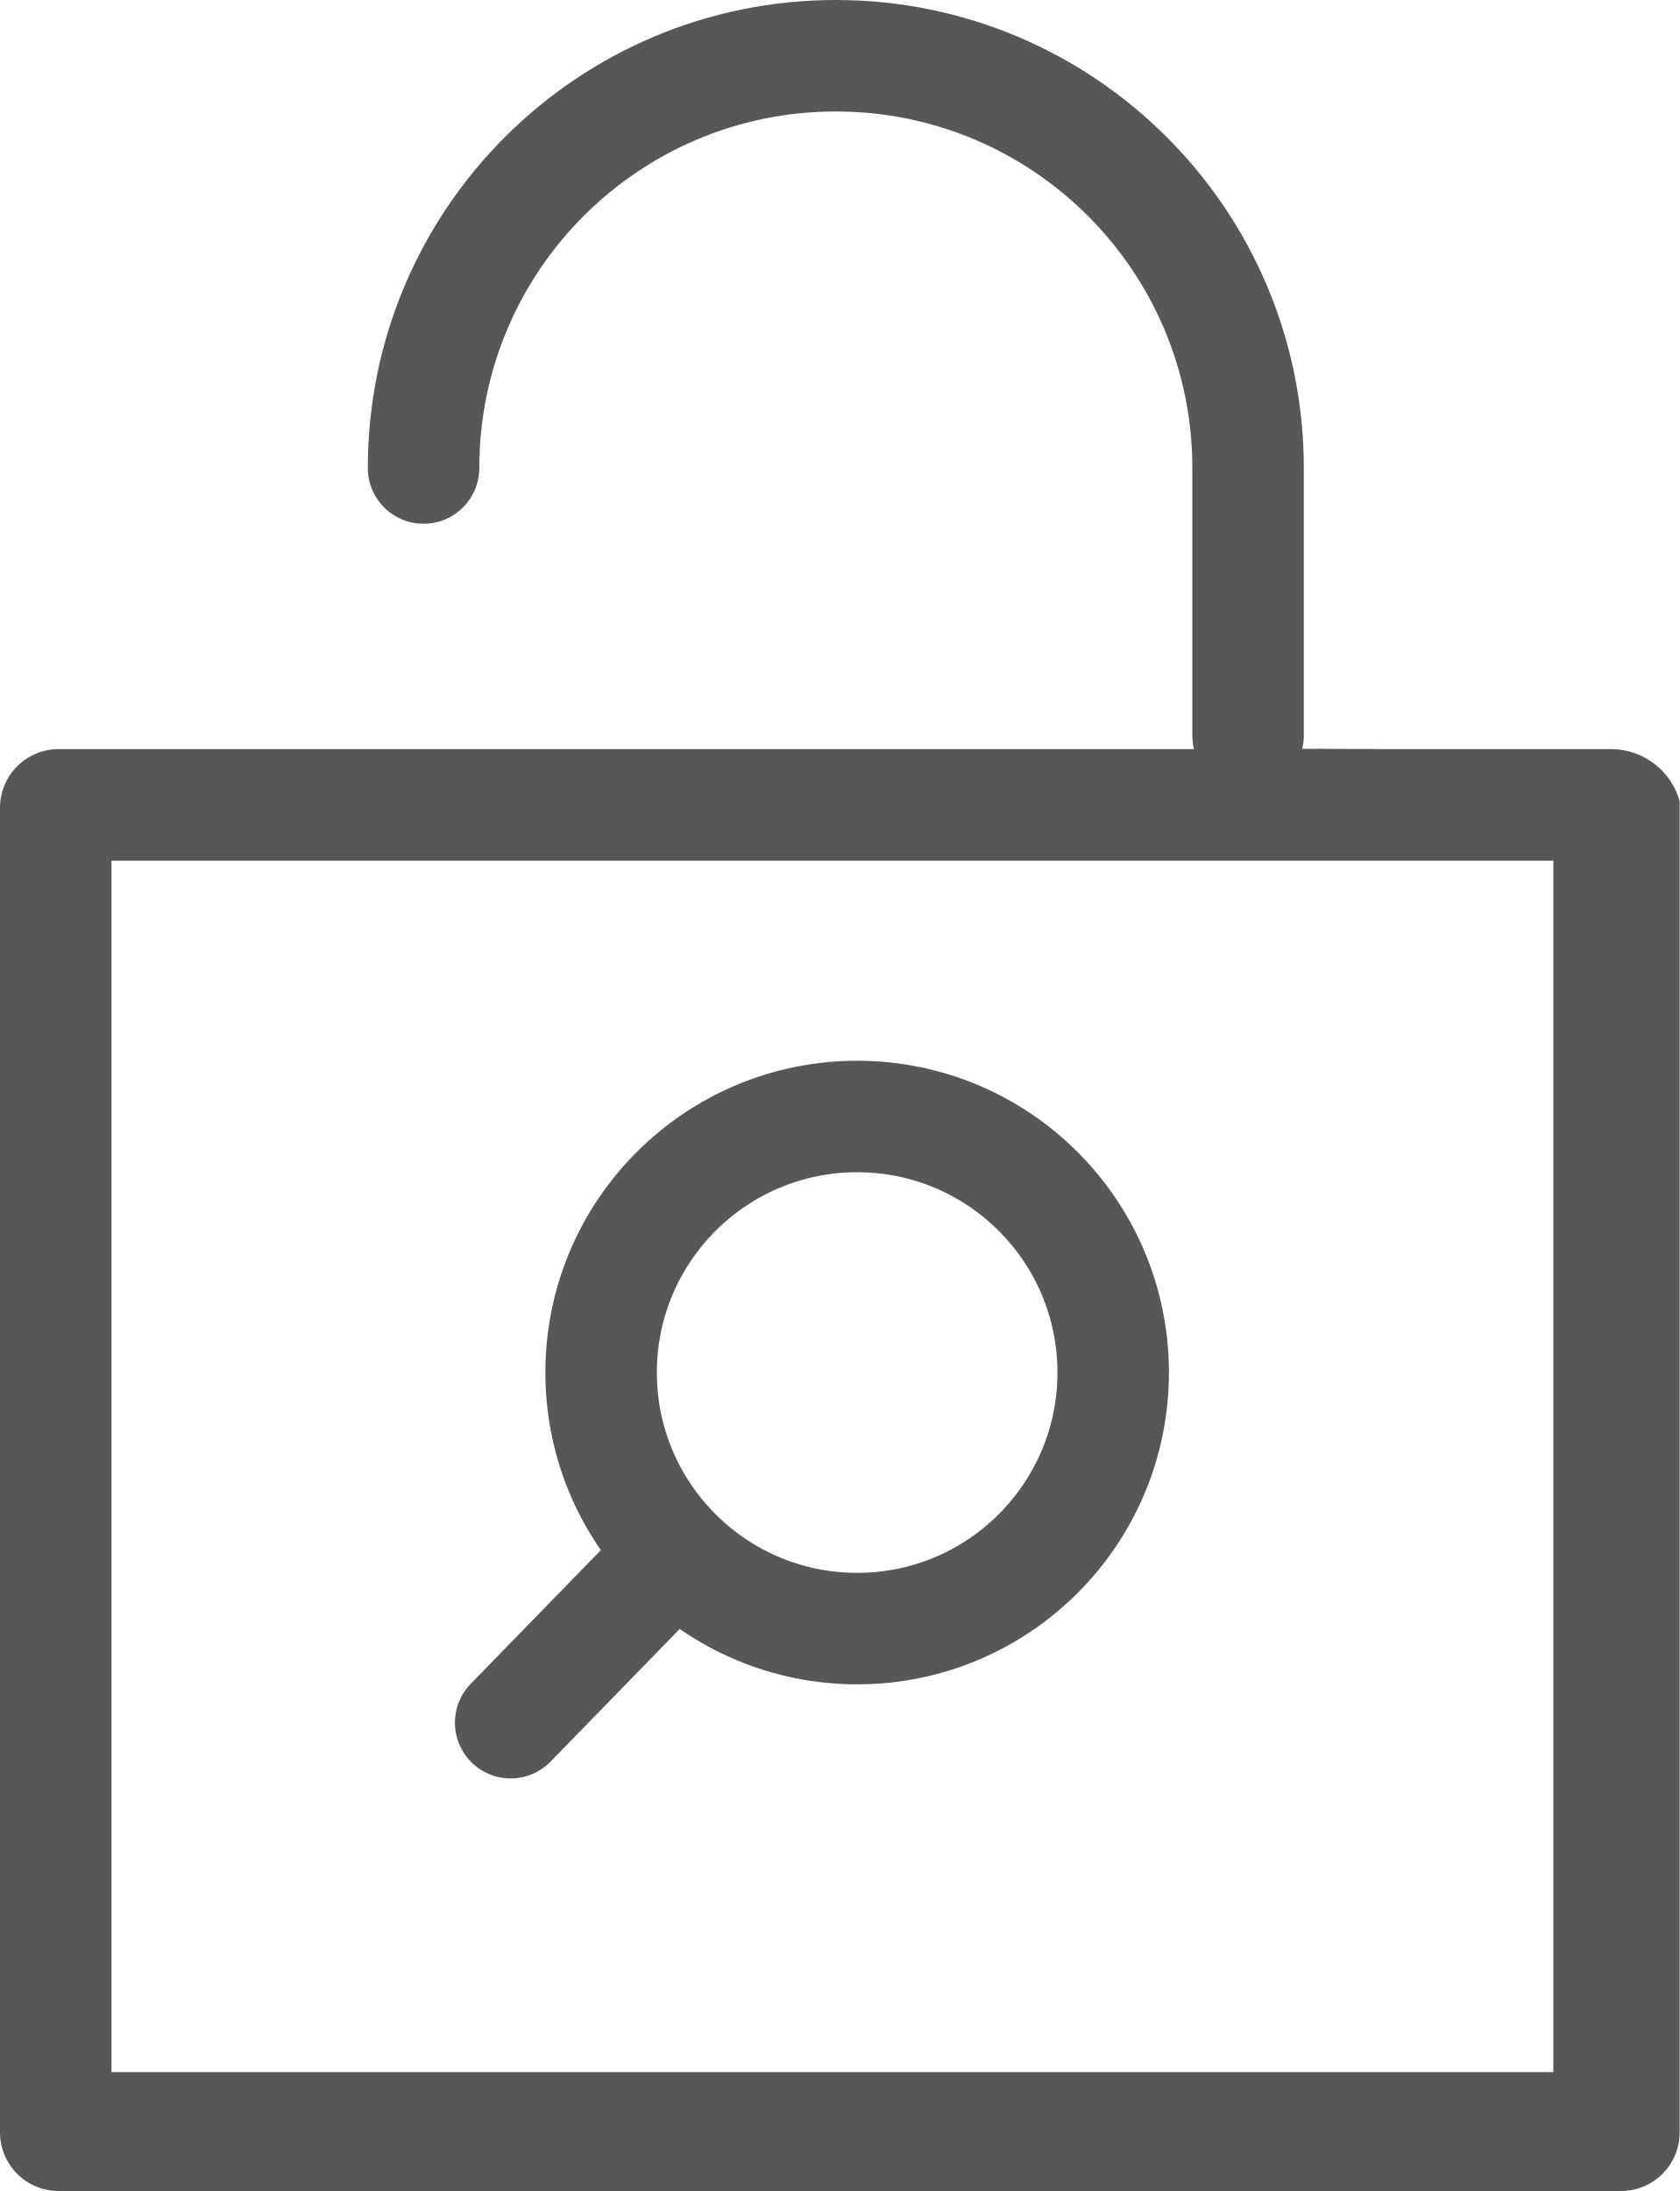
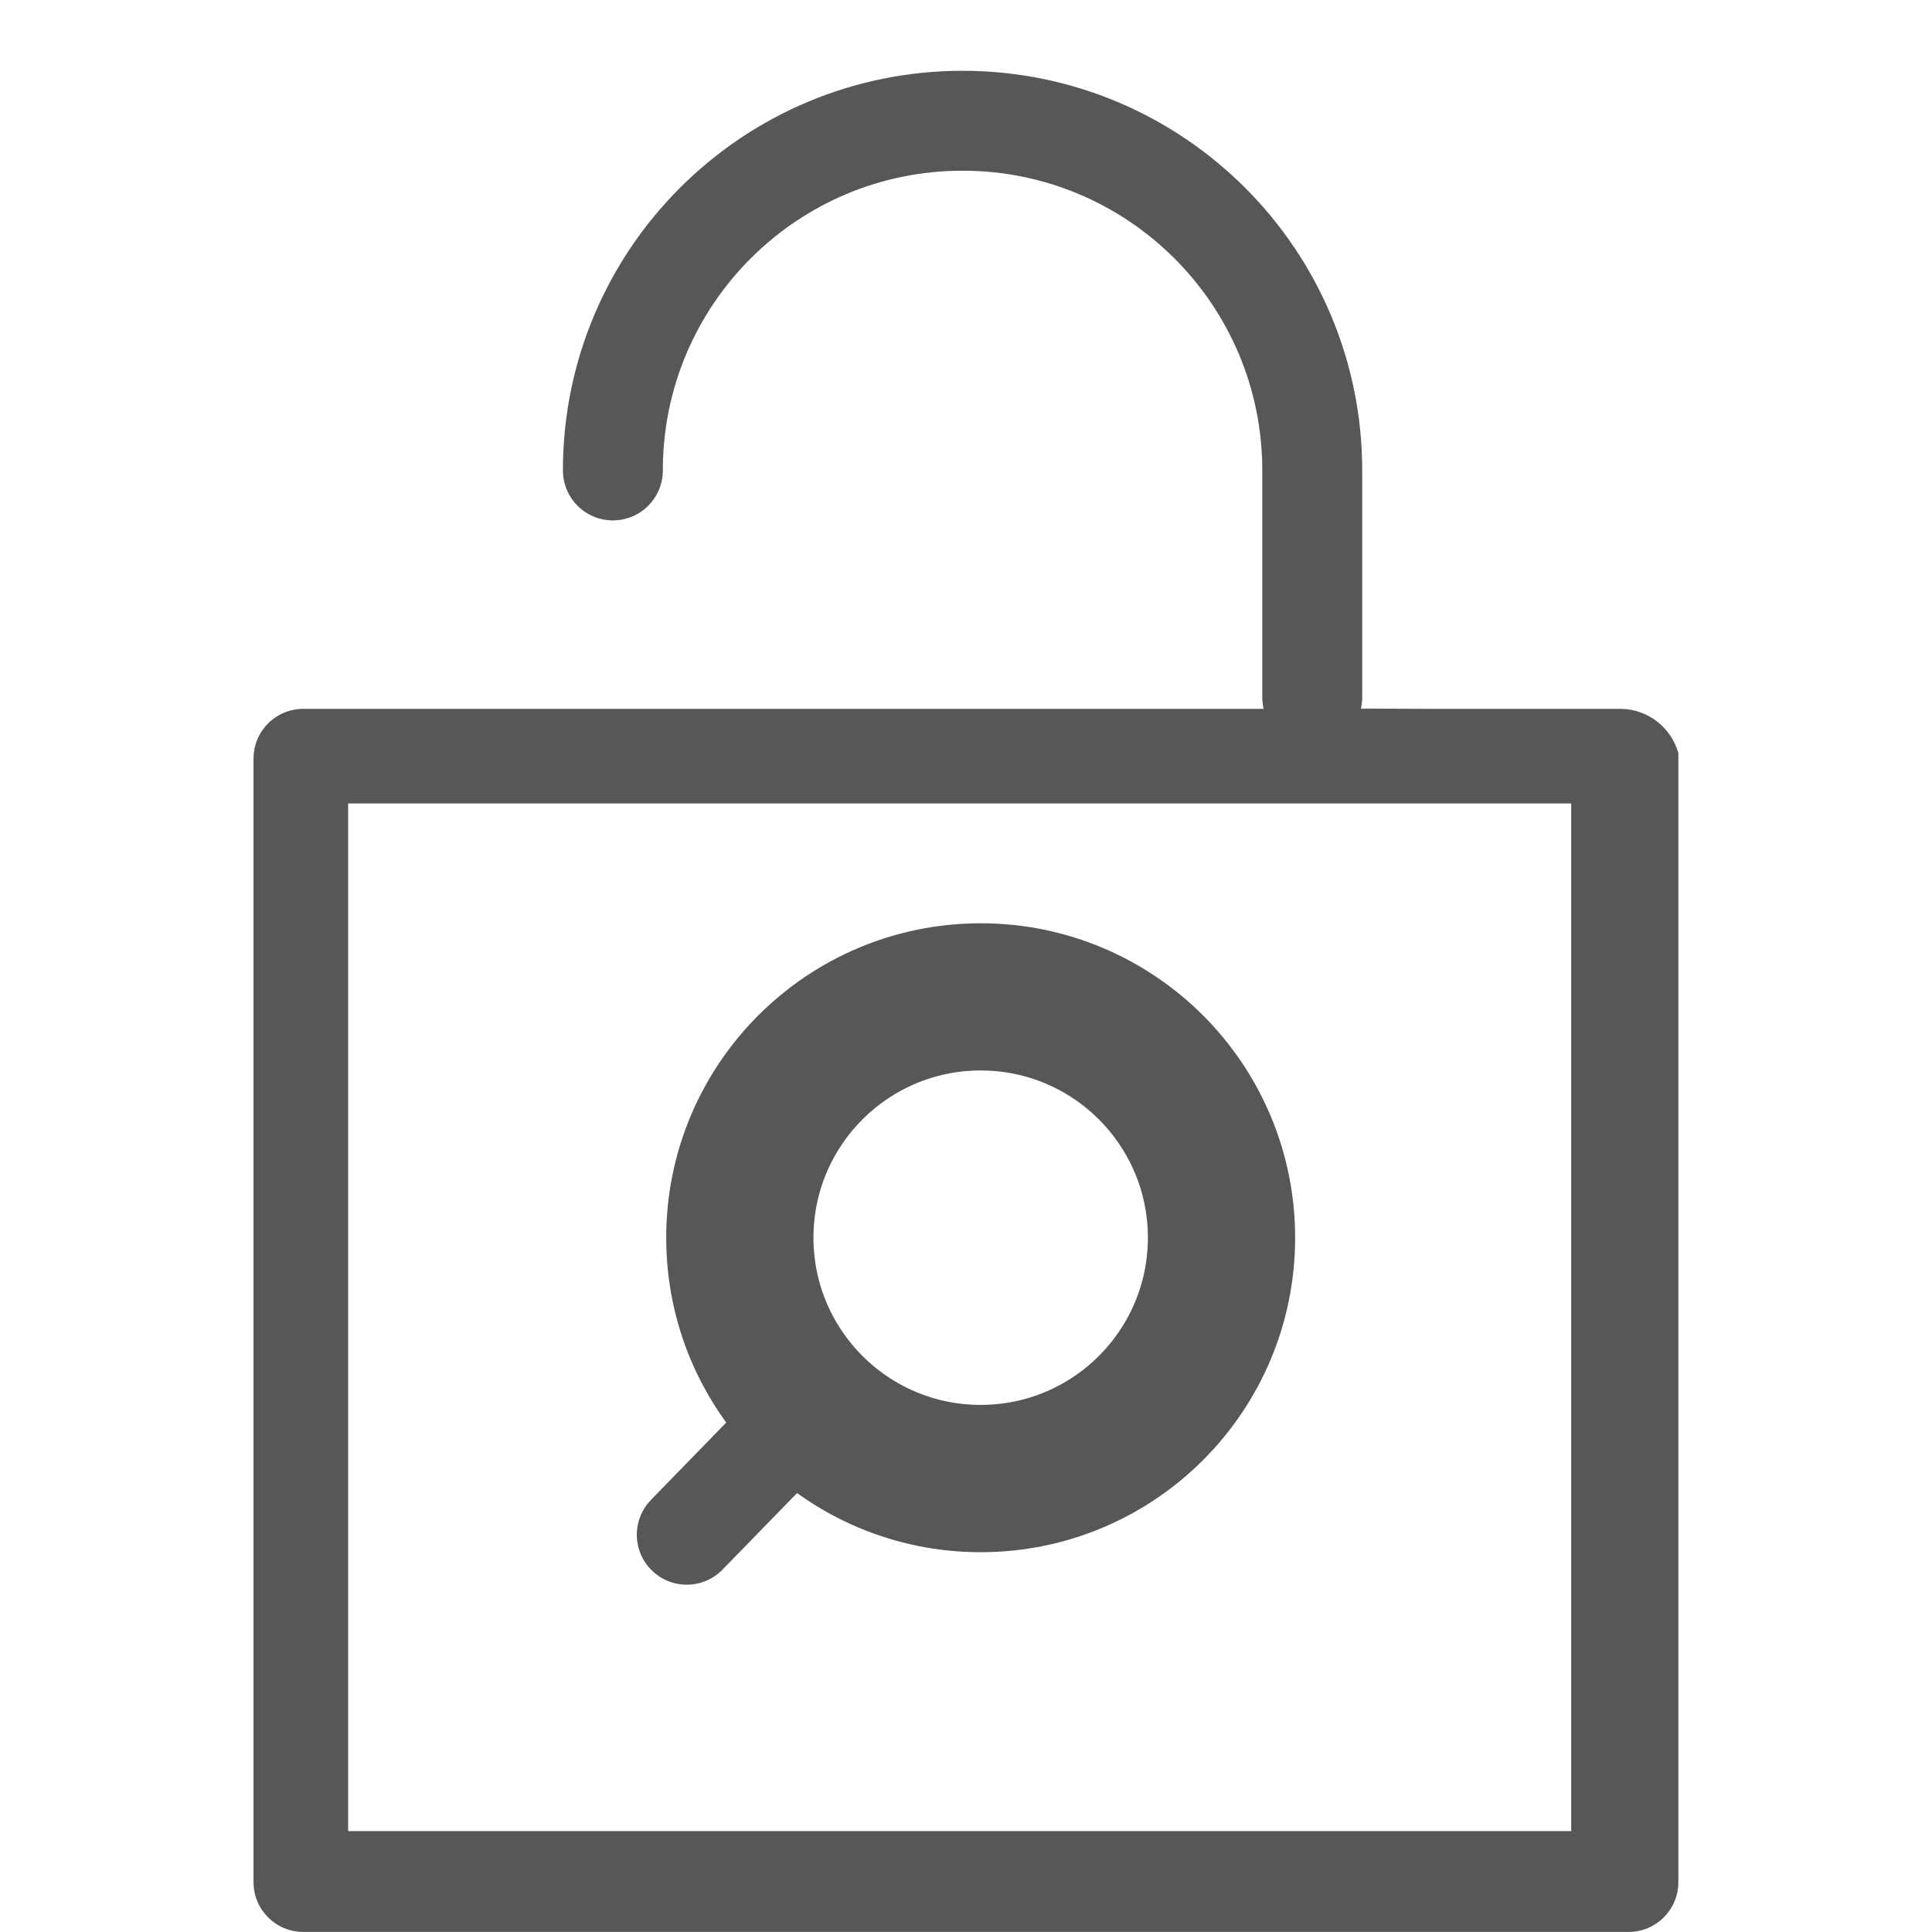
- <svg xmlns="http://www.w3.org/2000/svg" width="22.6" height="29.479" viewBox="0 0 22.6 29.479">
-   <g data-name="Group 9748">
-     <g data-name="Title Bar Icon _ Lock">
-       <path data-name="Path 6232" d="M21.7 10.2h-3c-2.914-.008.26-.008-1.4 0H.8a.789.789 0 0 0-.8.8v17.8a.789.789 0 0 0 .8.8h21a.789.789 0 0 0 .8-.8V10.9a.961.961 0 0 0-.9-.7zM21 28H1.5V11.7h19.4V28z" style="fill:#575757" transform="translate(0 -.121)" />
-       <g data-name="Group 9731">
-         <g data-name="Rectangle 50" transform="translate(7.338 14.272)" style="stroke:#575757;stroke-width:1.5px;fill:none">
-           <rect width="8.39" height="8.39" rx="4.195" style="stroke:none" />
-           <rect x=".75" y=".75" width="6.89" height="6.89" rx="3.445" style="fill:none" />
-         </g>
-         <path data-name="Line 39" transform="translate(6.871 21.297)" style="stroke-linecap:round;stroke:#575757;stroke-width:1.5px;fill:none" d="M0 1.881 1.831 0" />
-       </g>
-     </g>
-     <g data-name="Group 9728">
-       <g data-name="Group 9729">
-         <path data-name="Path 6658" d="M.5 6.047a5.547 5.547 0 0 1 11.094 0v3.6" transform="translate(5.199 .25)" style="stroke-linejoin:round;stroke-miterlimit:10;stroke-linecap:round;stroke:#575757;stroke-width:1.5px;fill:none" />
-       </g>
-     </g>
-   </g>
+ <svg xmlns="http://www.w3.org/2000/svg" version="1.1" width="32" height="32" viewBox="0 0 32 32">
+   <path fill="#575757" d="M26.86 11.741h-3.133c-3.043-0.008 0.271-0.008-1.462 0h-17.23c-0.003 0-0.008 0-0.012 0-0.455 0-0.824 0.369-0.824 0.824 0 0.004 0 0.008 0 0.012v-0.001 18.587c0 0.003 0 0.008 0 0.012 0 0.455 0.369 0.824 0.824 0.824 0.004 0 0.008 0 0.012 0h21.928c0.003 0 0.008 0 0.012 0 0.455 0 0.824-0.369 0.824-0.824 0-0.004 0-0.008 0-0.012v0.001-18.692c-0.12-0.417-0.493-0.719-0.938-0.731h-0.001zM26.129 30.329h-20.363v-17.021h20.258v17.021z" />
+   <path fill="none" stroke="#575757" stroke-linejoin="miter" stroke-linecap="butt" stroke-miterlimit="4" stroke-width="1.655" d="M16.243 16.12c2.419 0 4.381 1.961 4.381 4.381s-1.961 4.381-4.381 4.381c-2.419 0-4.381-1.961-4.381-4.381s1.961-4.381 4.381-4.381z" />
+   <path fill="none" stroke="#575757" stroke-linejoin="miter" stroke-linecap="butt" stroke-miterlimit="4" stroke-width="1.655" d="M16.243 16.903c1.987 0 3.597 1.611 3.597 3.597s-1.611 3.597-3.597 3.597c-1.987 0-3.597-1.611-3.597-3.597s1.611-3.597 3.597-3.597z" />
+   <path fill="none" stroke="#575757" stroke-linejoin="miter" stroke-linecap="round" stroke-miterlimit="4" stroke-width="1.655" d="M11.375 25.42l1.912-1.964" />
+   <path fill="none" stroke="#575757" stroke-linejoin="round" stroke-linecap="round" stroke-miterlimit="10" stroke-width="1.655" d="M10.151 7.792c0-3.199 2.593-5.792 5.792-5.792s5.792 2.593 5.792 5.792v0 3.759" />
</svg>
